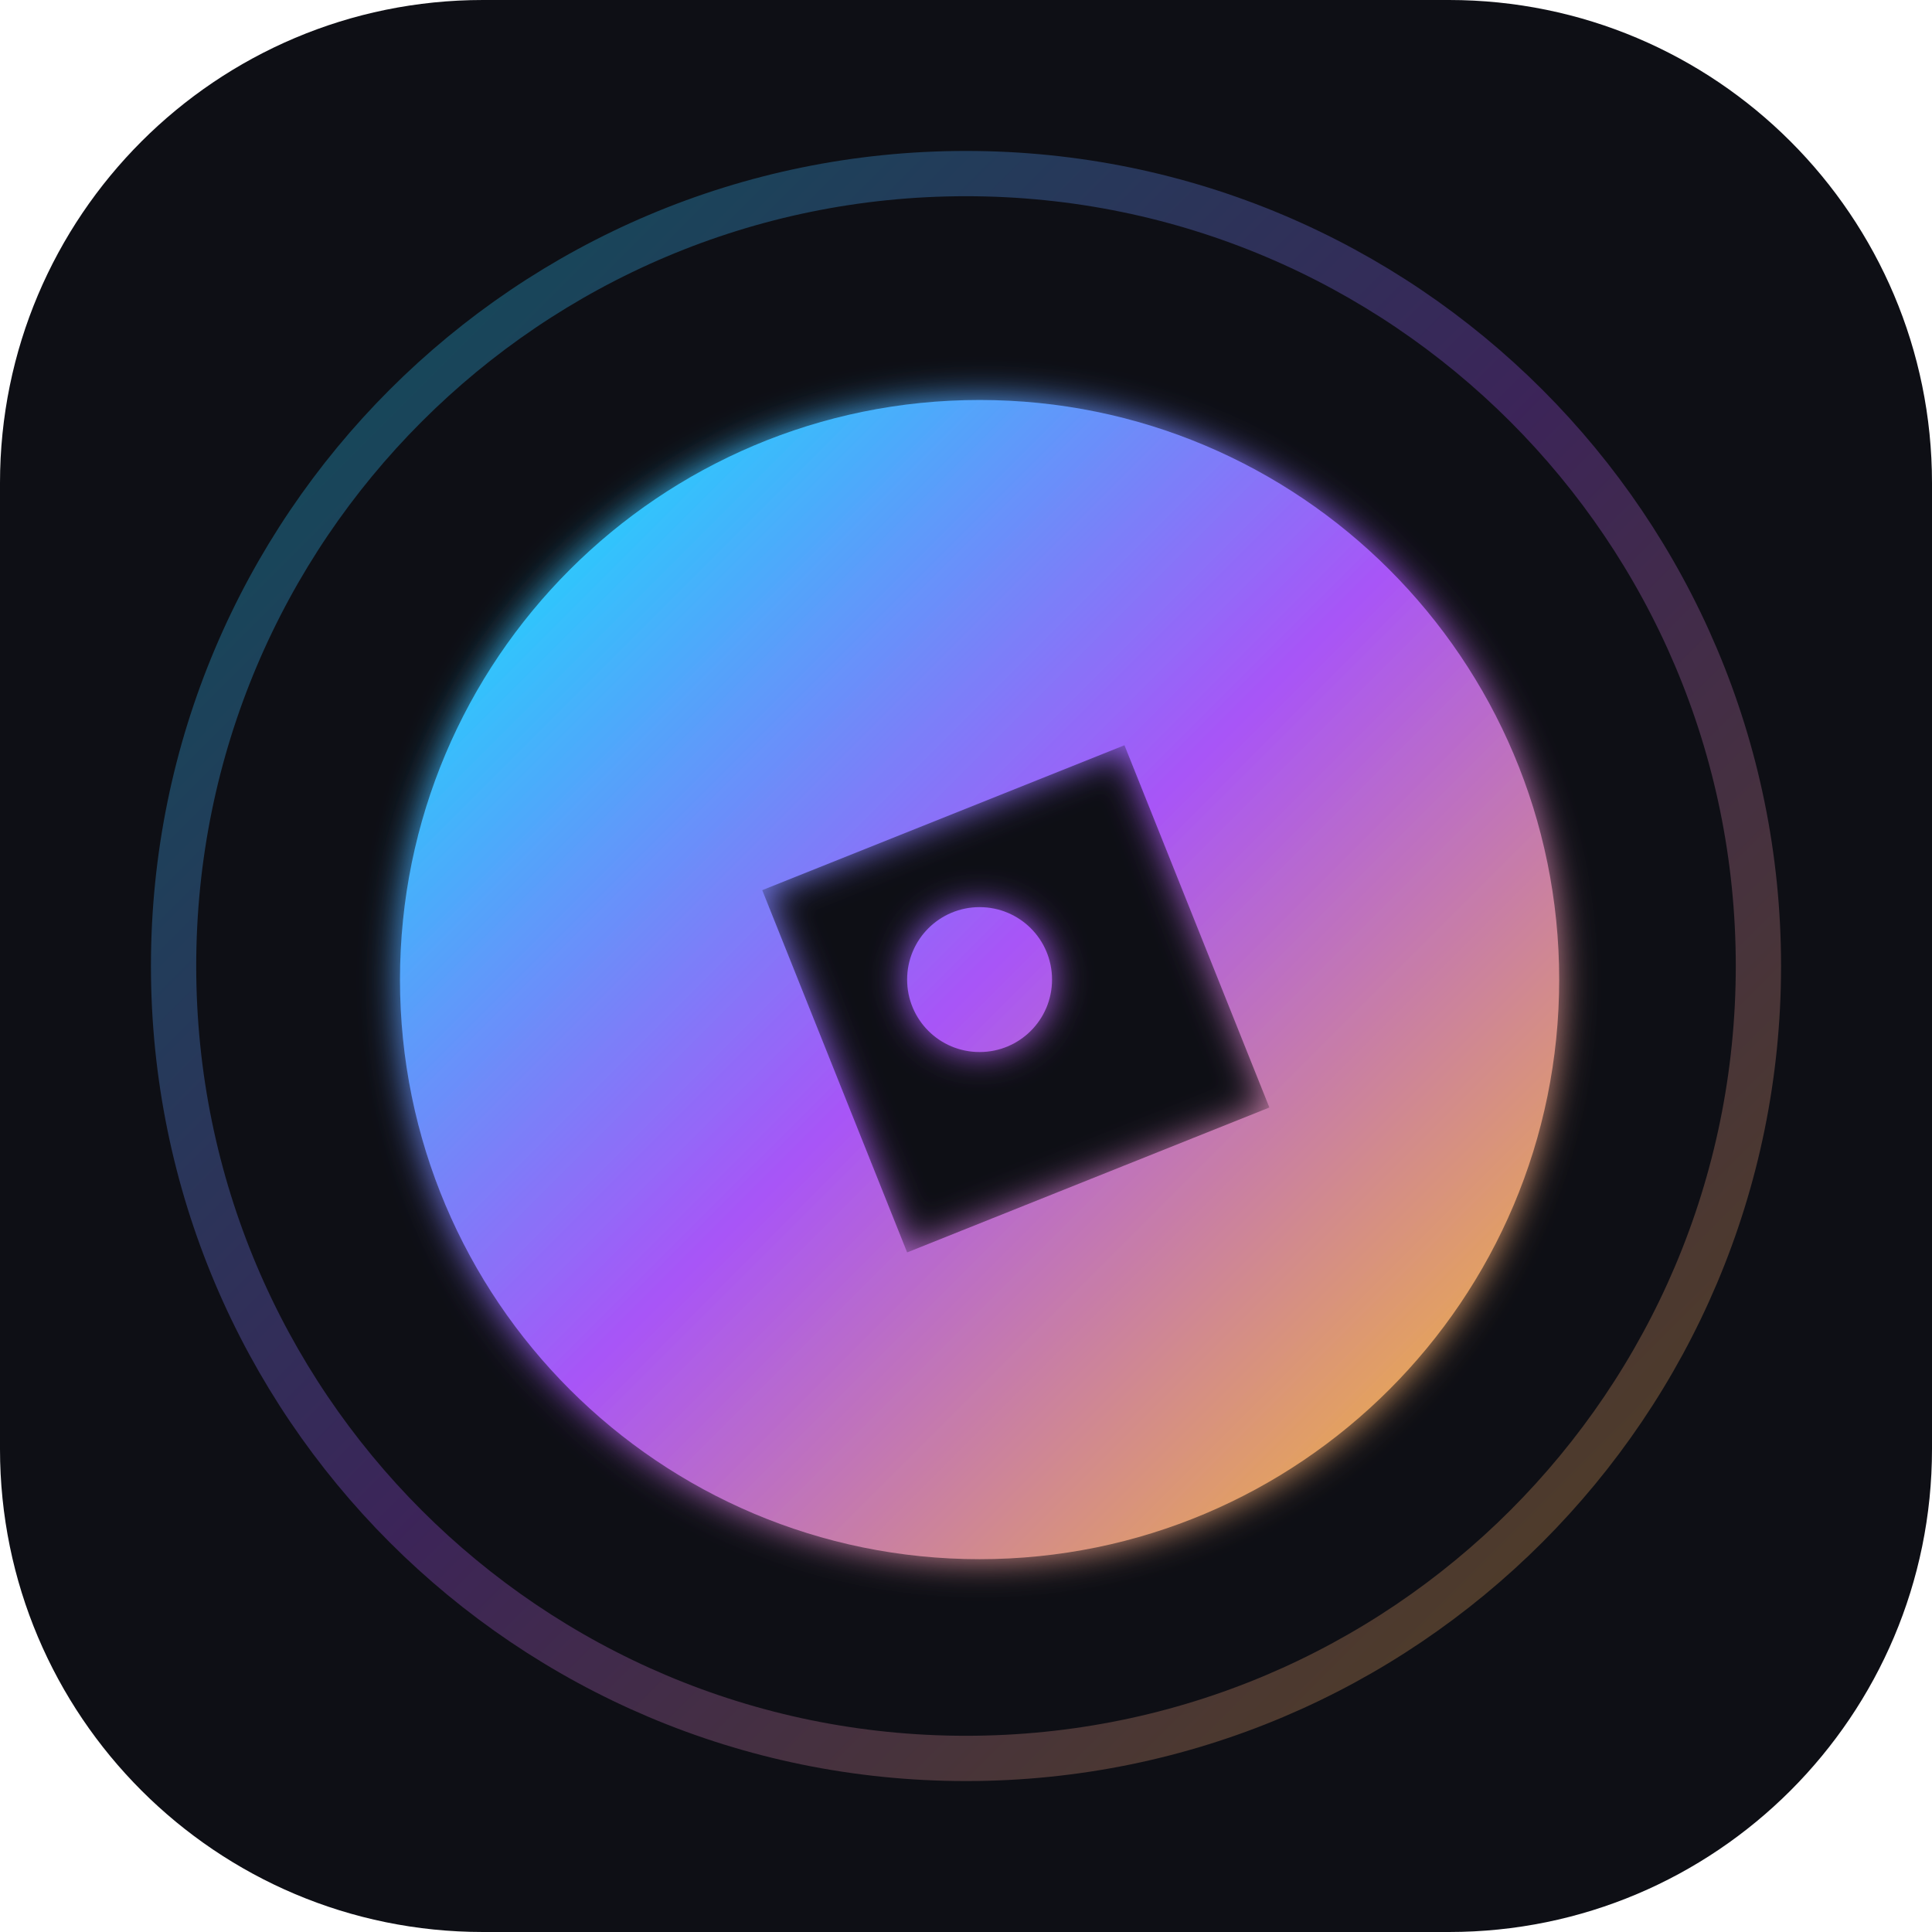
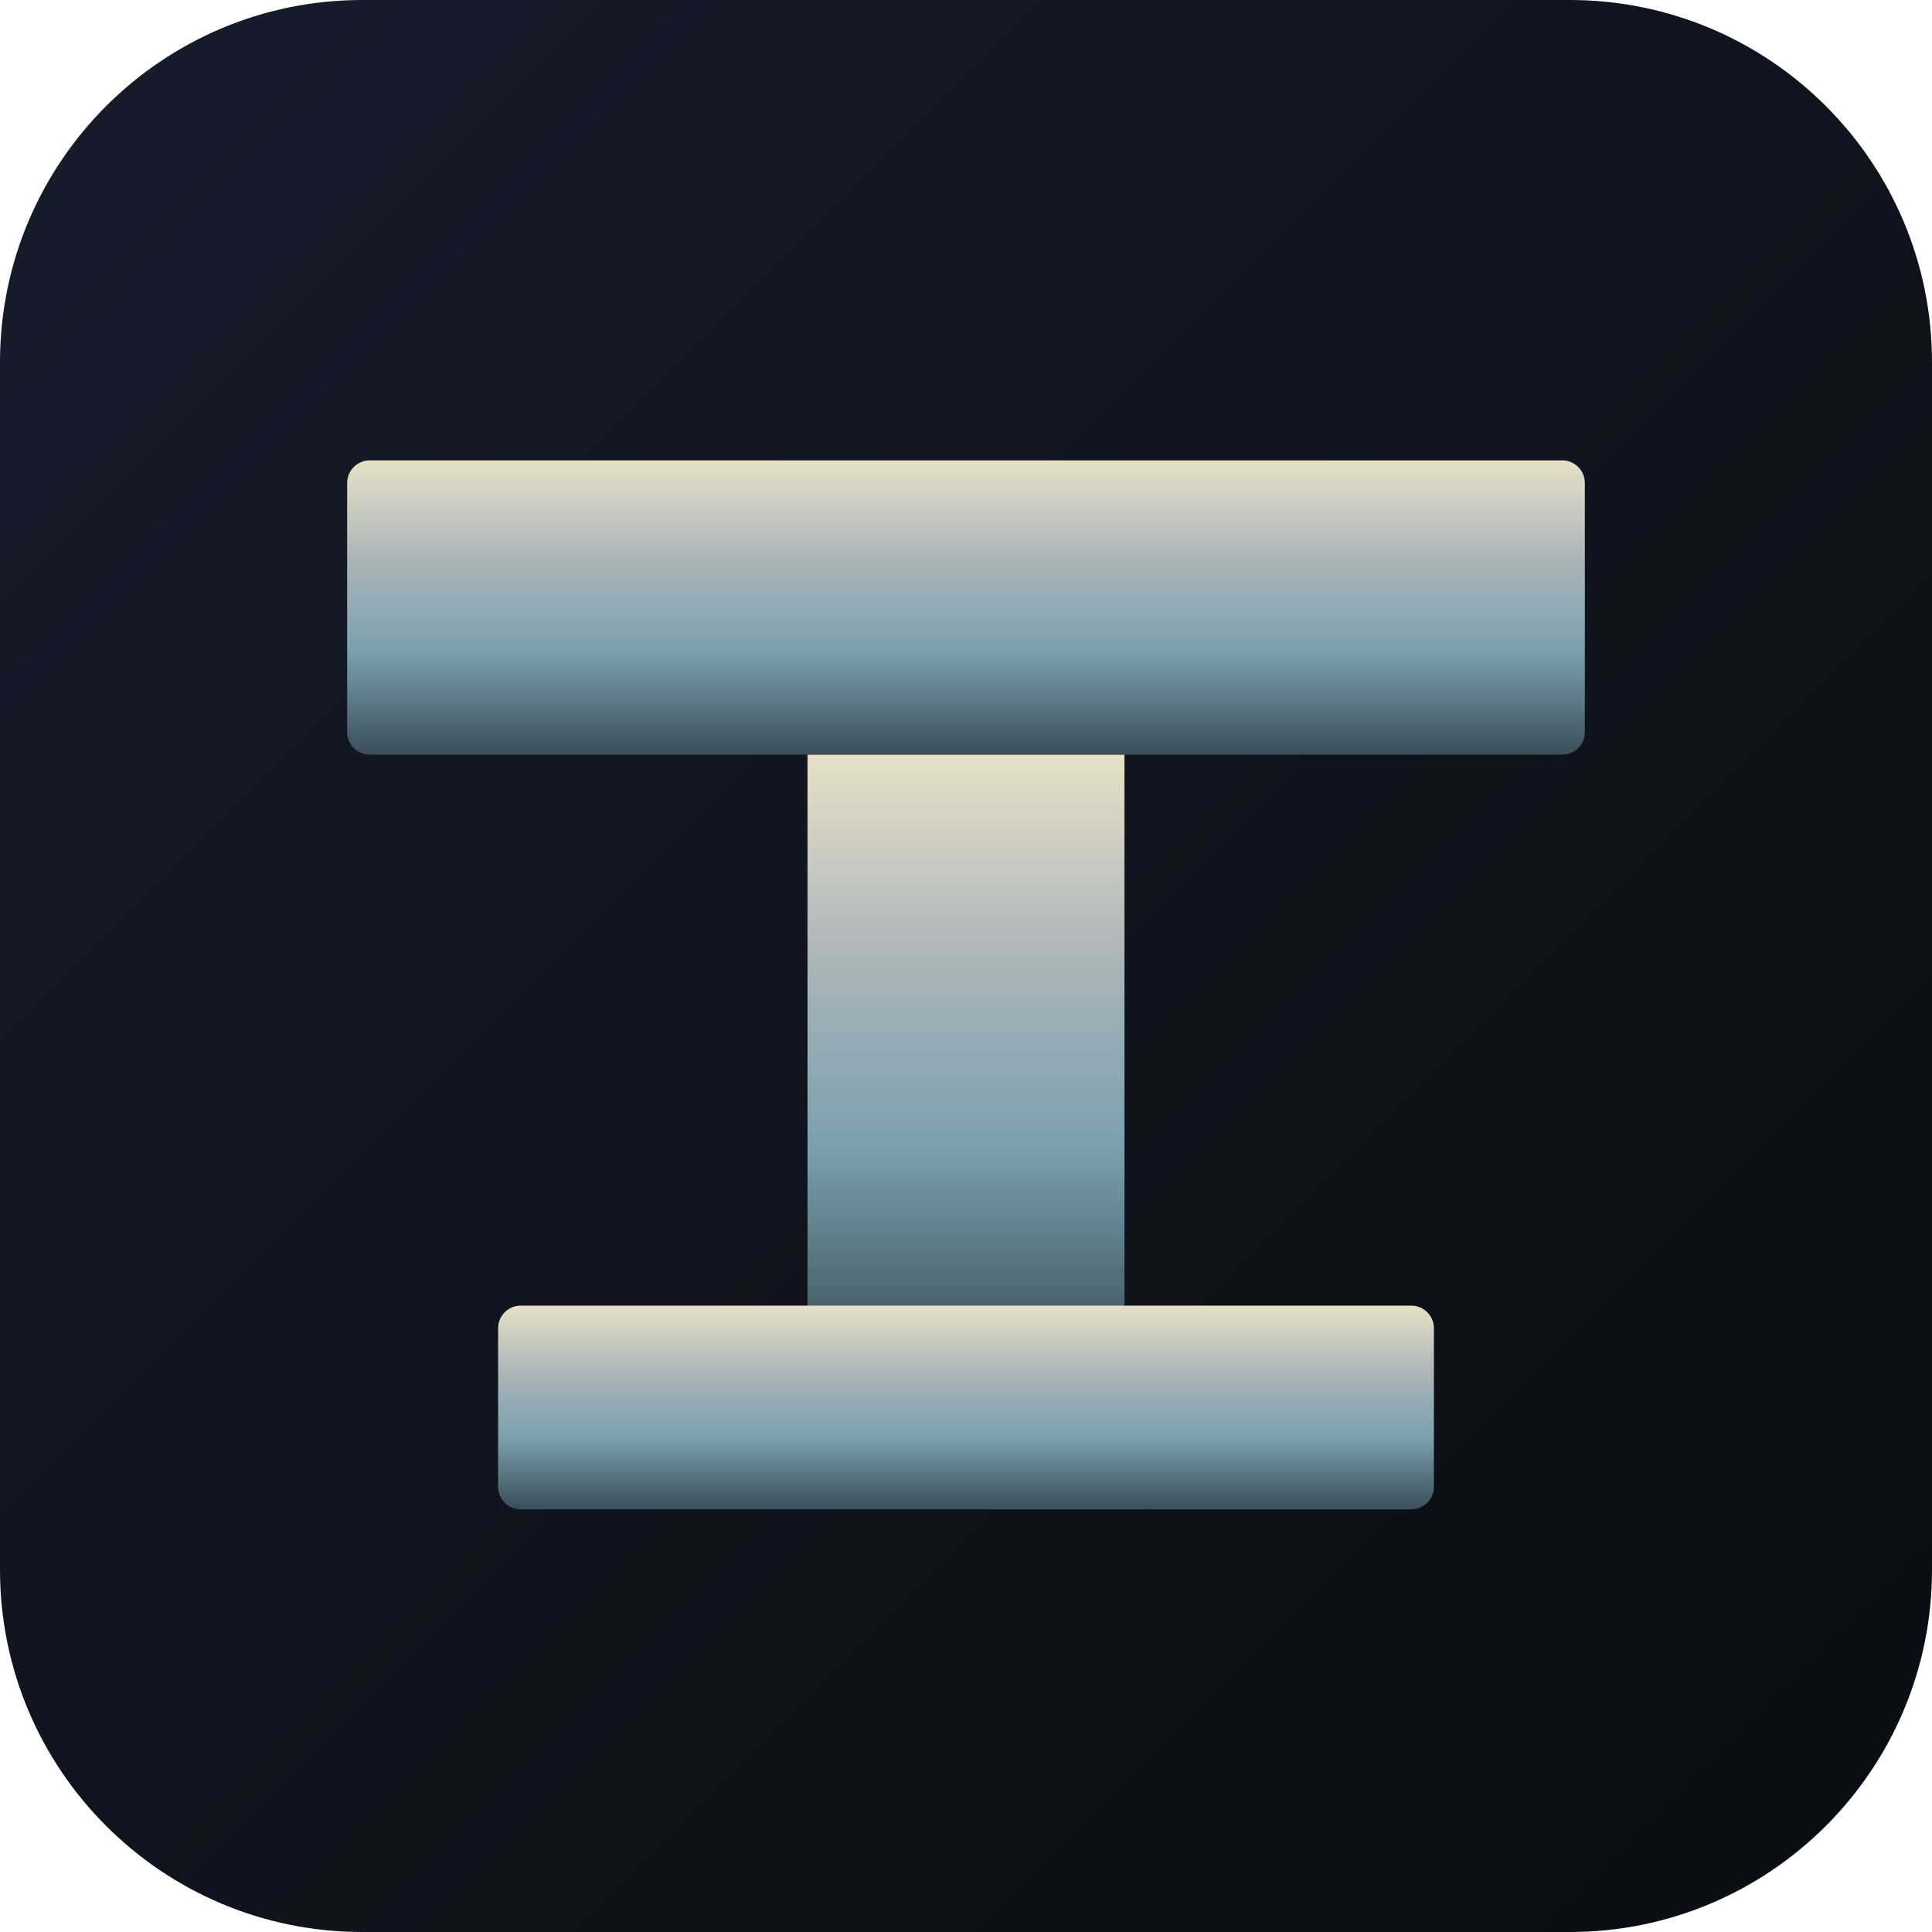
<svg xmlns="http://www.w3.org/2000/svg" viewBox="0 0 512 512" width="512" height="512">
  <defs>
-     <linearGradient id="grad" x1="0%" y1="0%" x2="100%" y2="100%">
-       <stop offset="0%" stop-color="#00f2fe" />
-       <stop offset="50%" stop-color="#a855f7" />
-       <stop offset="100%" stop-color="#fbbf24" />
+     <linearGradient id="bg" x1="0%" y1="0%" x2="100%" y2="100%">
+       <stop offset="0%" stop-color="#161C2A" />
+       <stop offset="100%" stop-color="#080C12" />
    </linearGradient>
-     <filter id="glow">
-       <feGaussianBlur stdDeviation="8" result="coloredBlur" />
-       <feMerge>
-         <feMergeNode in="coloredBlur" />
-         <feMergeNode in="SourceGraphic" />
-       </feMerge>
-     </filter>
+     <linearGradient id="metal" x1="0%" y1="0%" x2="0%" y2="100%">
+       <stop offset="0%" stop-color="#E8E0C8" />
+       <stop offset="35%" stop-color="#A8B4B8" />
+       <stop offset="65%" stop-color="#7BA0AE" />
+       <stop offset="100%" stop-color="#3A4E5A" />
+     </linearGradient>
  </defs>
-   <rect width="512" height="512" rx="128" fill="#0e0f15" />
-   <circle cx="256" cy="256" r="210" fill="none" stroke="url(#grad)" stroke-width="12" opacity="0.3" />
-   <g transform="translate(106, 106) scale(0.6)" filter="url(#glow)">
-     <path fill="url(#grad)" d="M256 0c-141.4 0-256 114.6-256 256s114.6 256 256 256 256-114.6 256-256S397.4 0 256 0zm-32 376.5l-64-160 160-64 64 160-160 64zm32-88.5c-17.7 0-32-14.3-32-32s14.3-32 32-32 32 14.3 32 32-14.3 32-32 32z" />
+   <rect width="512" height="512" rx="96" fill="url(#bg)" />
+   <g fill="url(#metal)">
+     <rect x="92" y="122" width="328" height="78" rx="6" />
+     <rect x="214" y="200" width="84" height="160" />
+     <rect x="132" y="346" width="248" height="54" rx="6" />
  </g>
</svg>
